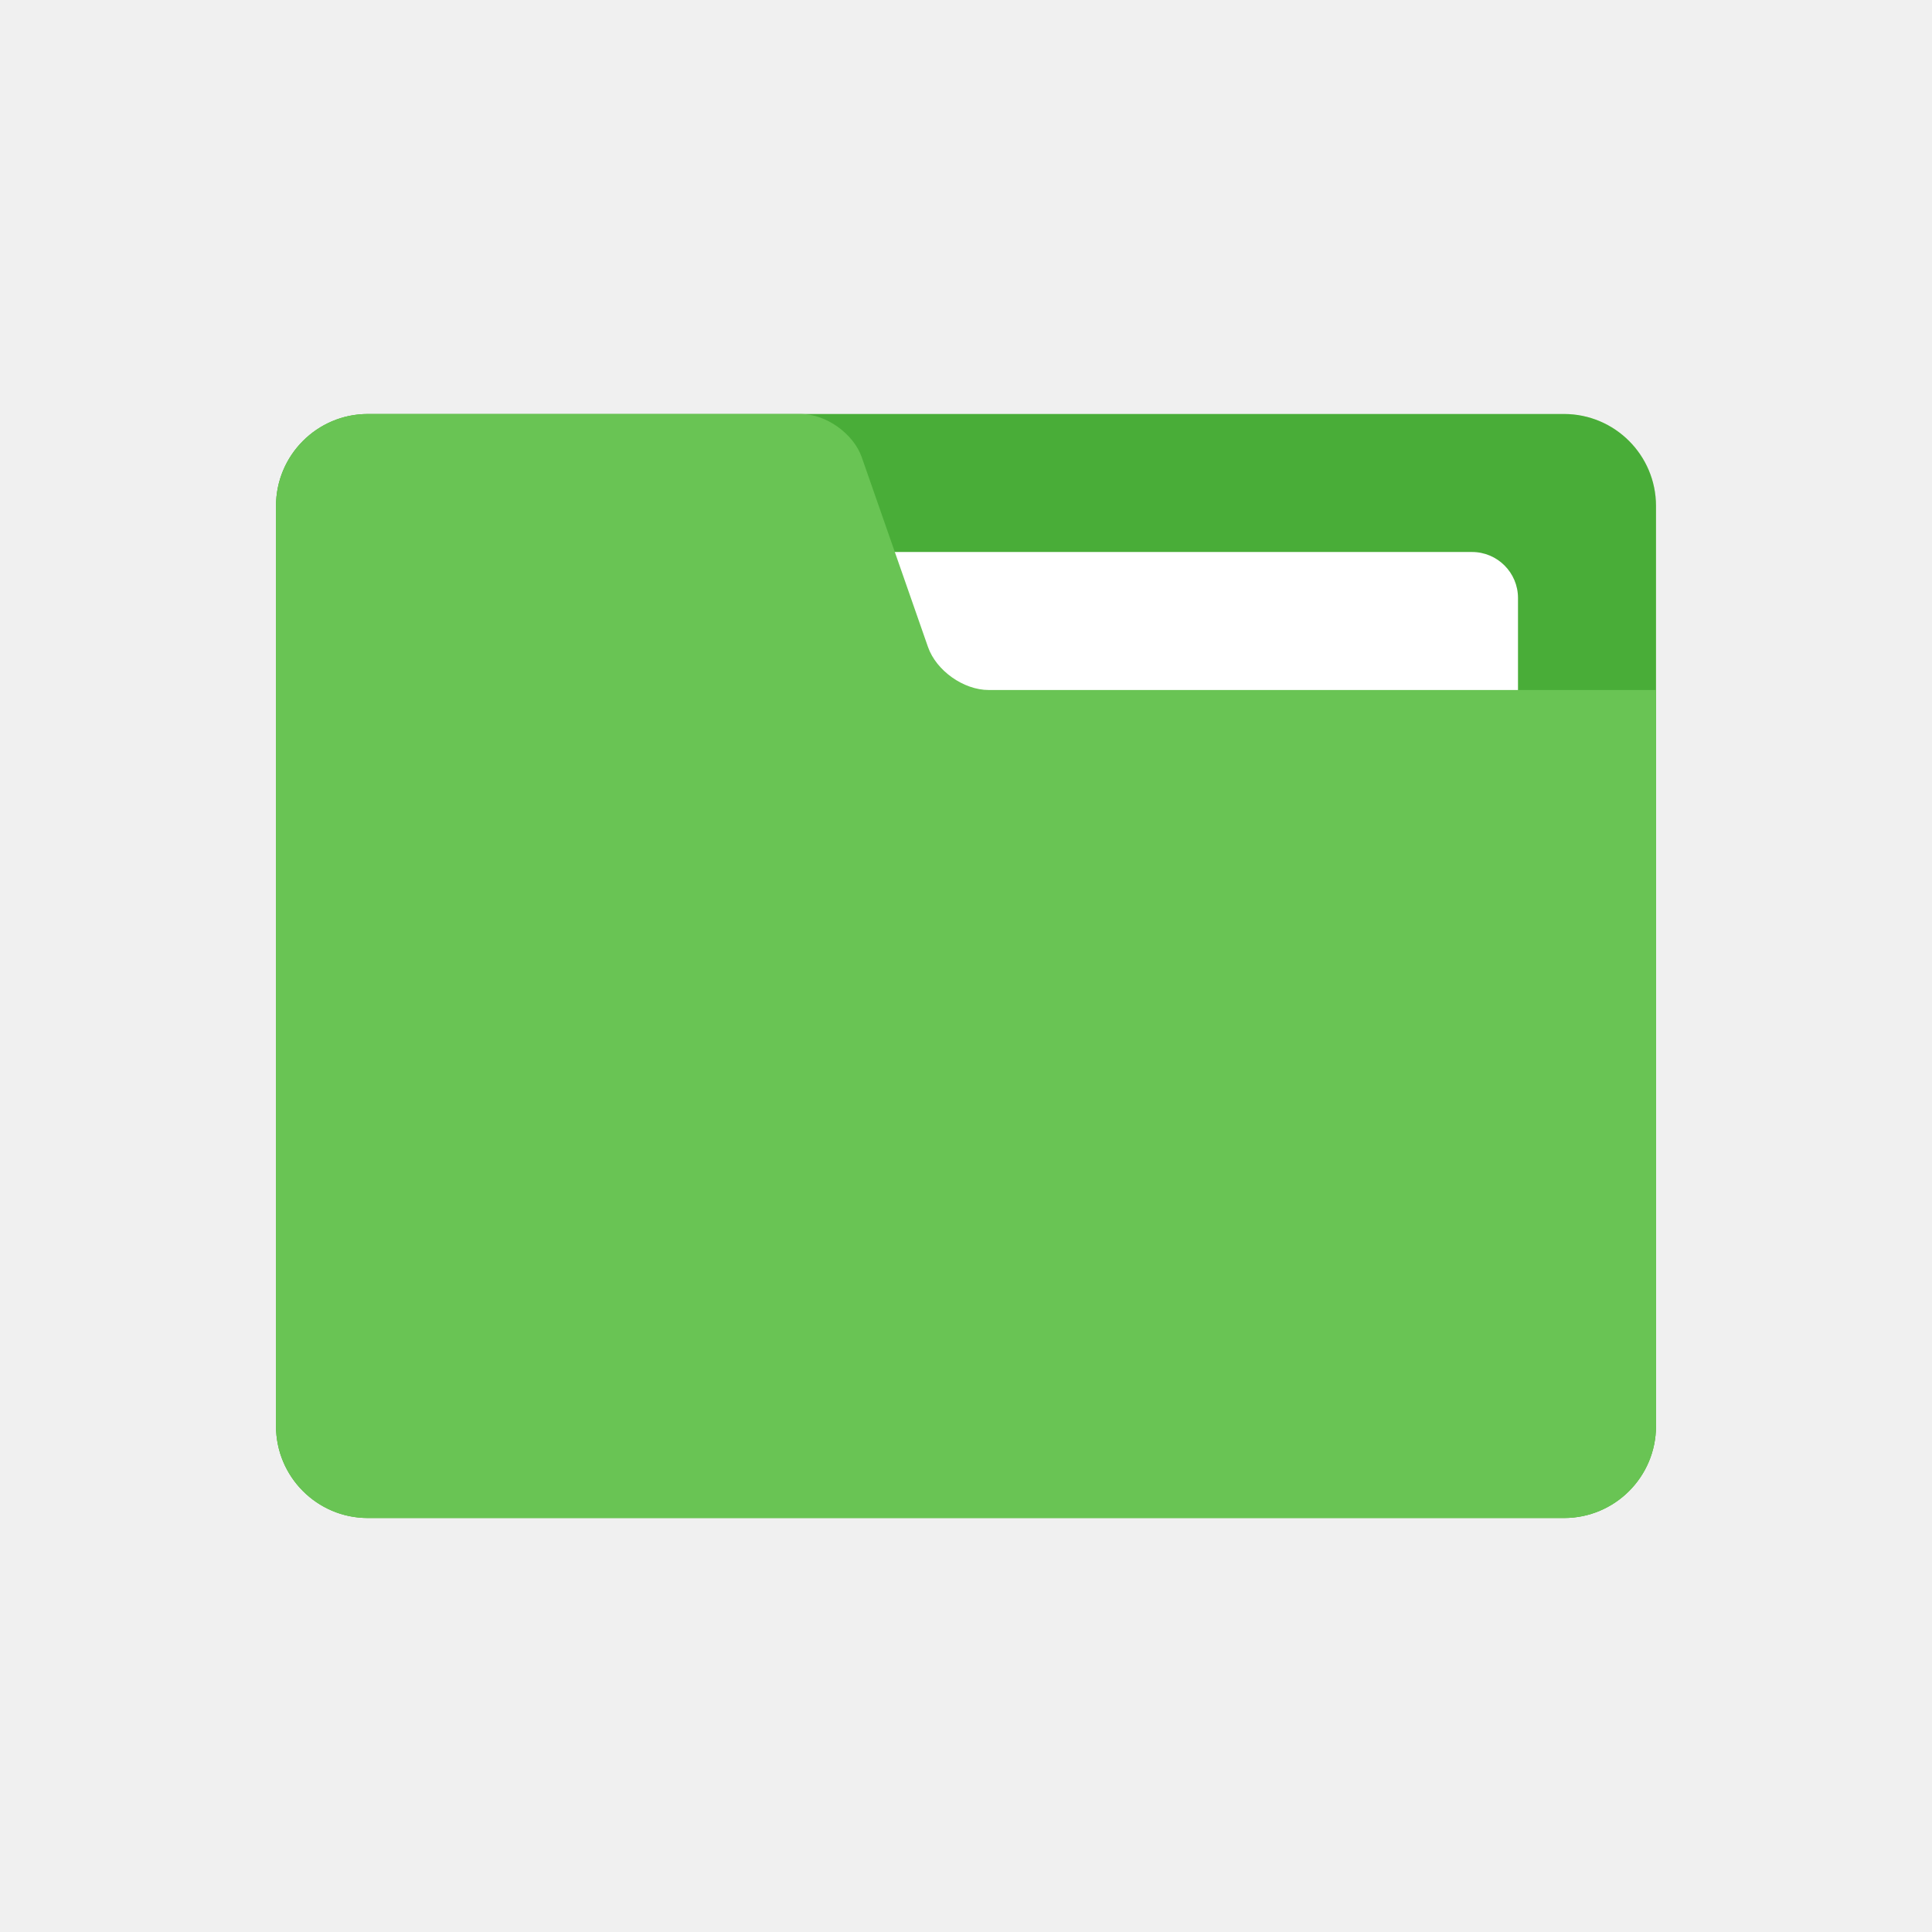
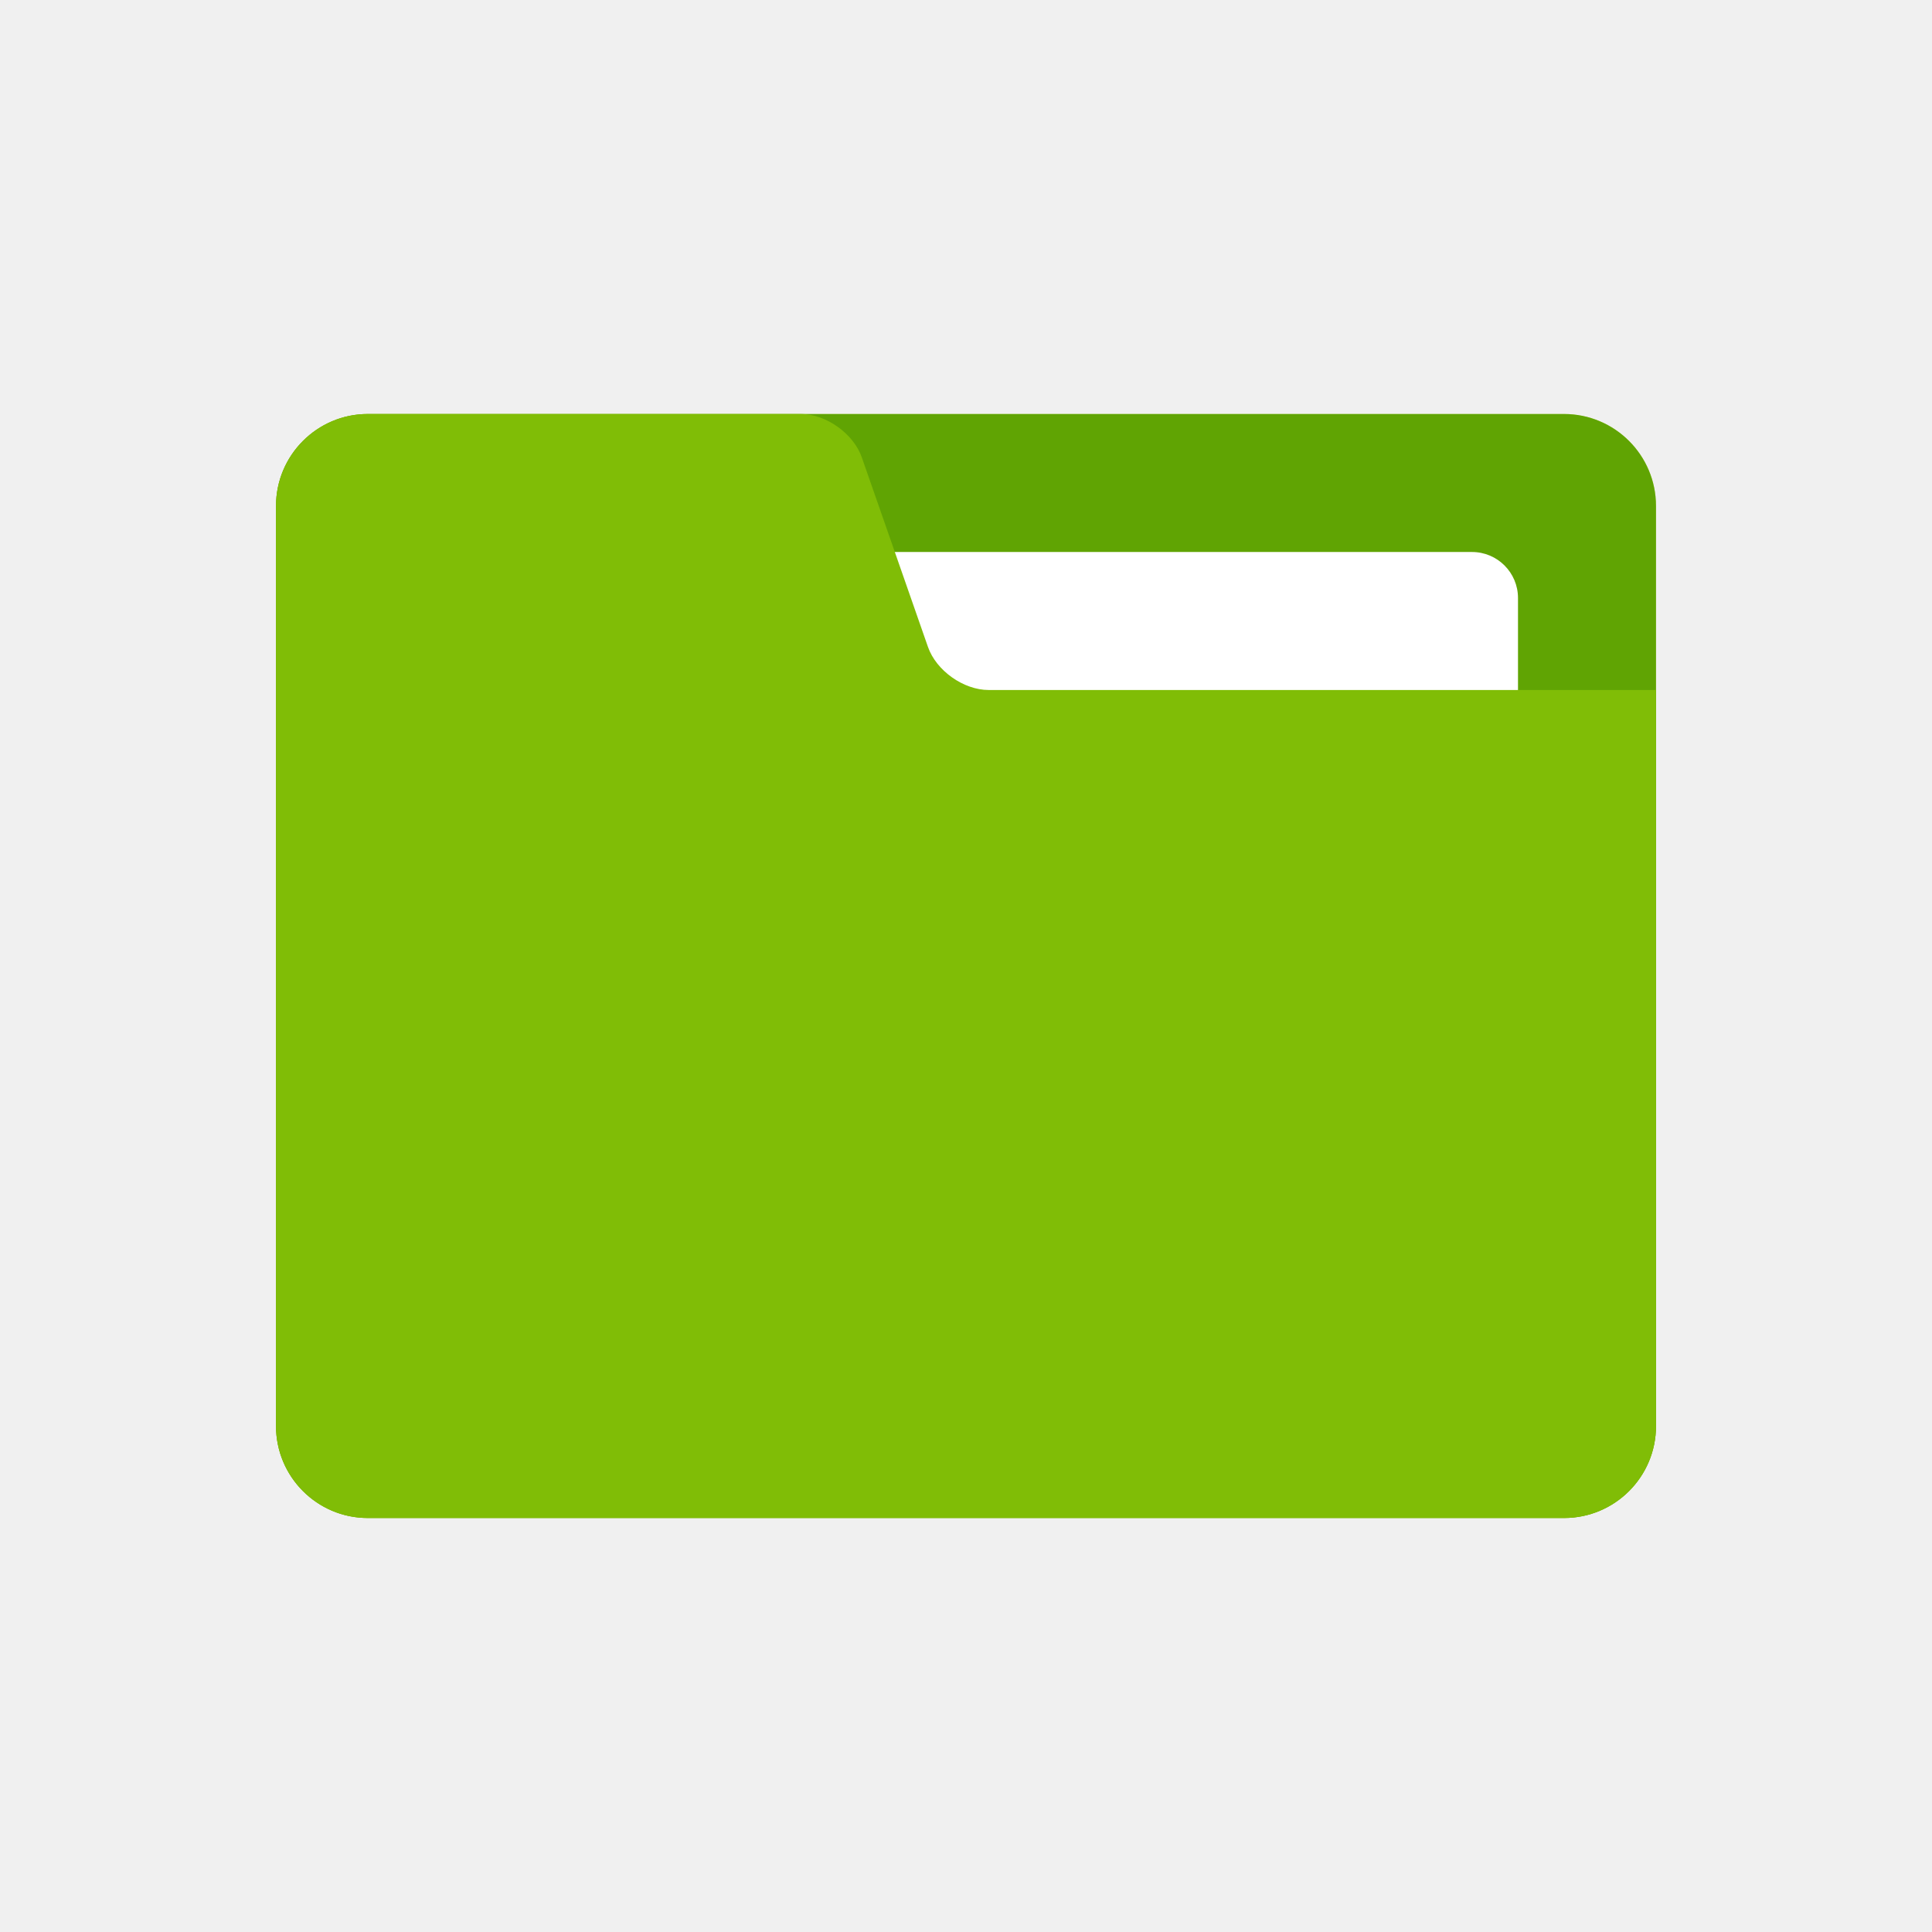
<svg xmlns="http://www.w3.org/2000/svg" xmlns:xlink="http://www.w3.org/1999/xlink" width="42" height="42" viewBox="0 0 42 42">
  <defs>
    <rect id="a" width="30" height="24" rx="2" />
    <rect id="b" x="3" y="3" width="24" height="18" rx="1" />
    <path d="M0 2.005C0 .898.892 0 1.993 0h9.419c.549 0 1.144.432 1.321.938l1.44 4.125c.18.517.774.937 1.32.937H30v16.005A1.997 1.997 0 0 1 28.008 24H1.992C.892 24 0 23.103 0 21.995V2.005z" id="c" />
  </defs>
  <g fill="none" fill-rule="evenodd">
    <g transform="translate(6 9)">
-       <use fill="#69C454" xlink:href="#a" />
-       <use fill-opacity=".5" fill="#69C454" style="mix-blend-mode:multiply" xlink:href="#a" />
+       <use fill="#80BD06" xlink:href="#a" />
+       <use fill-opacity=".5" fill="#80BD06" style="mix-blend-mode:multiply" xlink:href="#a" />
      <rect x=".5" y=".5" width="29" height="23" rx="2" />
    </g>
    <g transform="translate(6 9)">
      <use fill="#FFF" xlink:href="#b" />
      <rect x="3.5" y="3.5" width="23" height="17" rx="1" />
    </g>
    <g transform="translate(6 9)">
-       <use fill="#69C454" xlink:href="#c" />
+       <use fill="#80BD06" xlink:href="#c" />
      <path d="M29.5 6.5v15.505c0 .823-.672 1.495-1.492 1.495H1.992A1.498 1.498 0 0 1 .5 21.995V2.005C.5 1.173 1.17.5 1.993.5h9.419c.331 0 .74.292.849.602l1.44 4.125c.25.718 1.033 1.273 1.792 1.273H29.5z" />
    </g>
  </g>
</svg>
